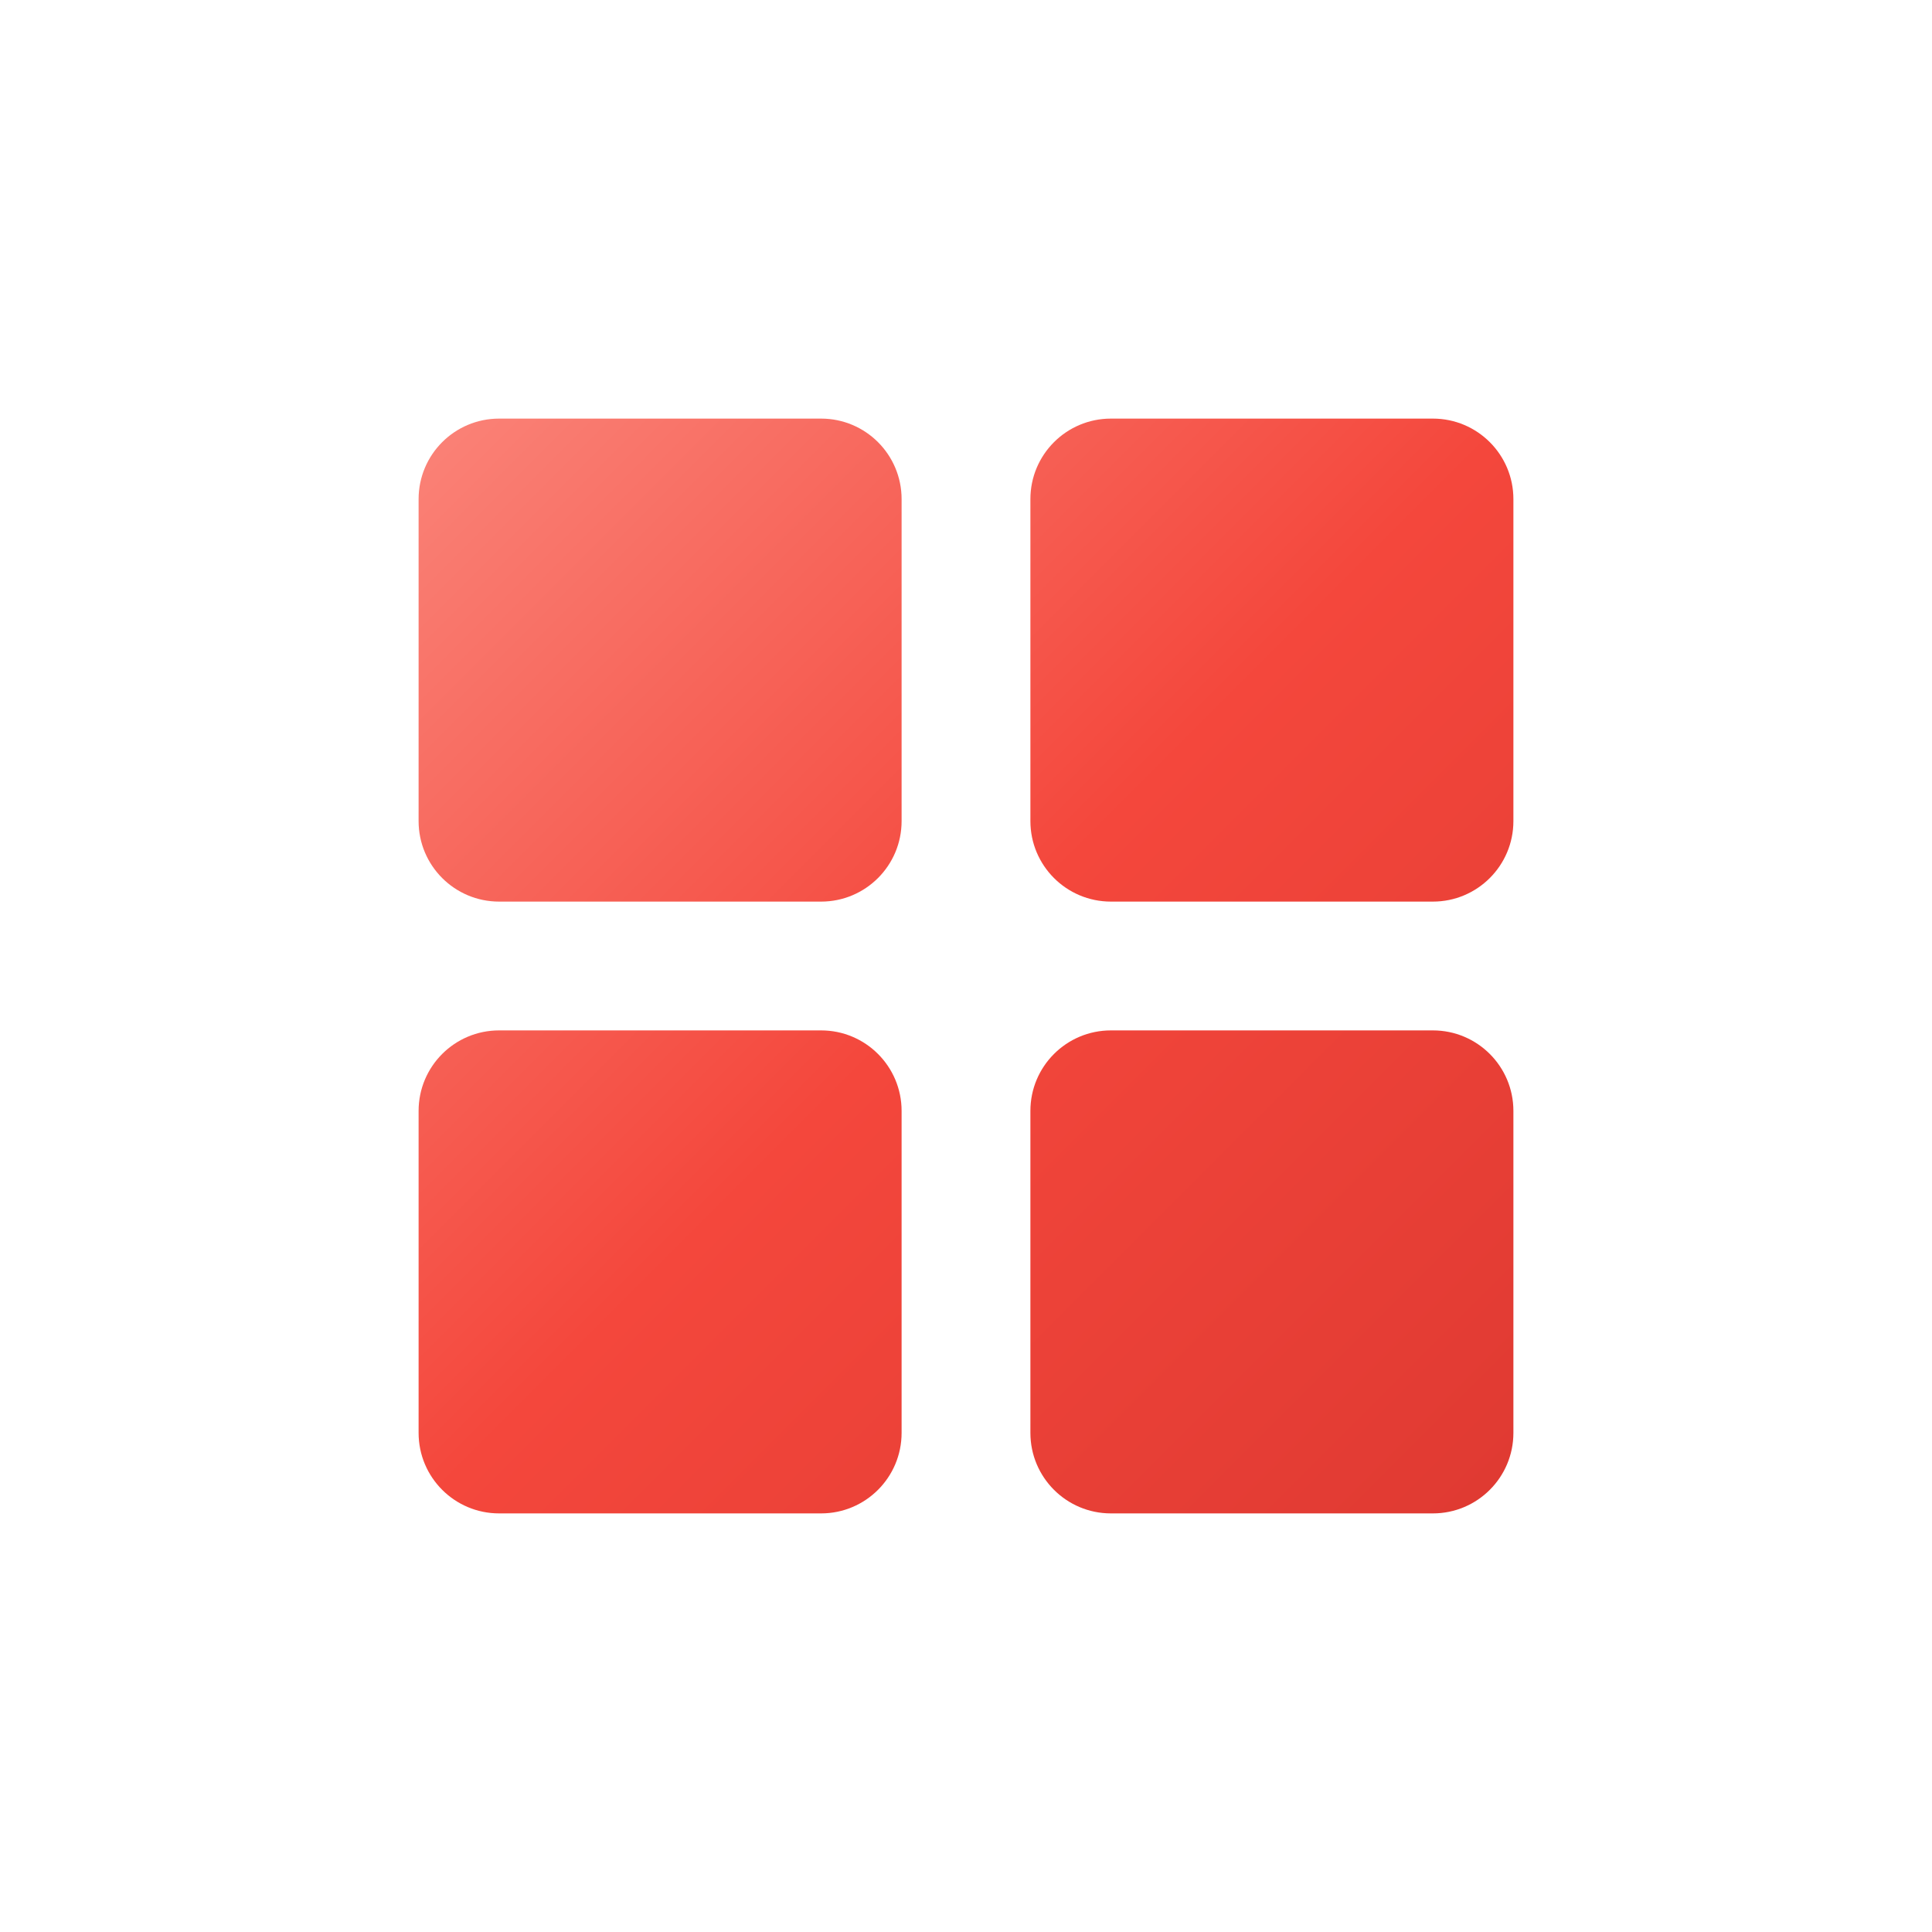
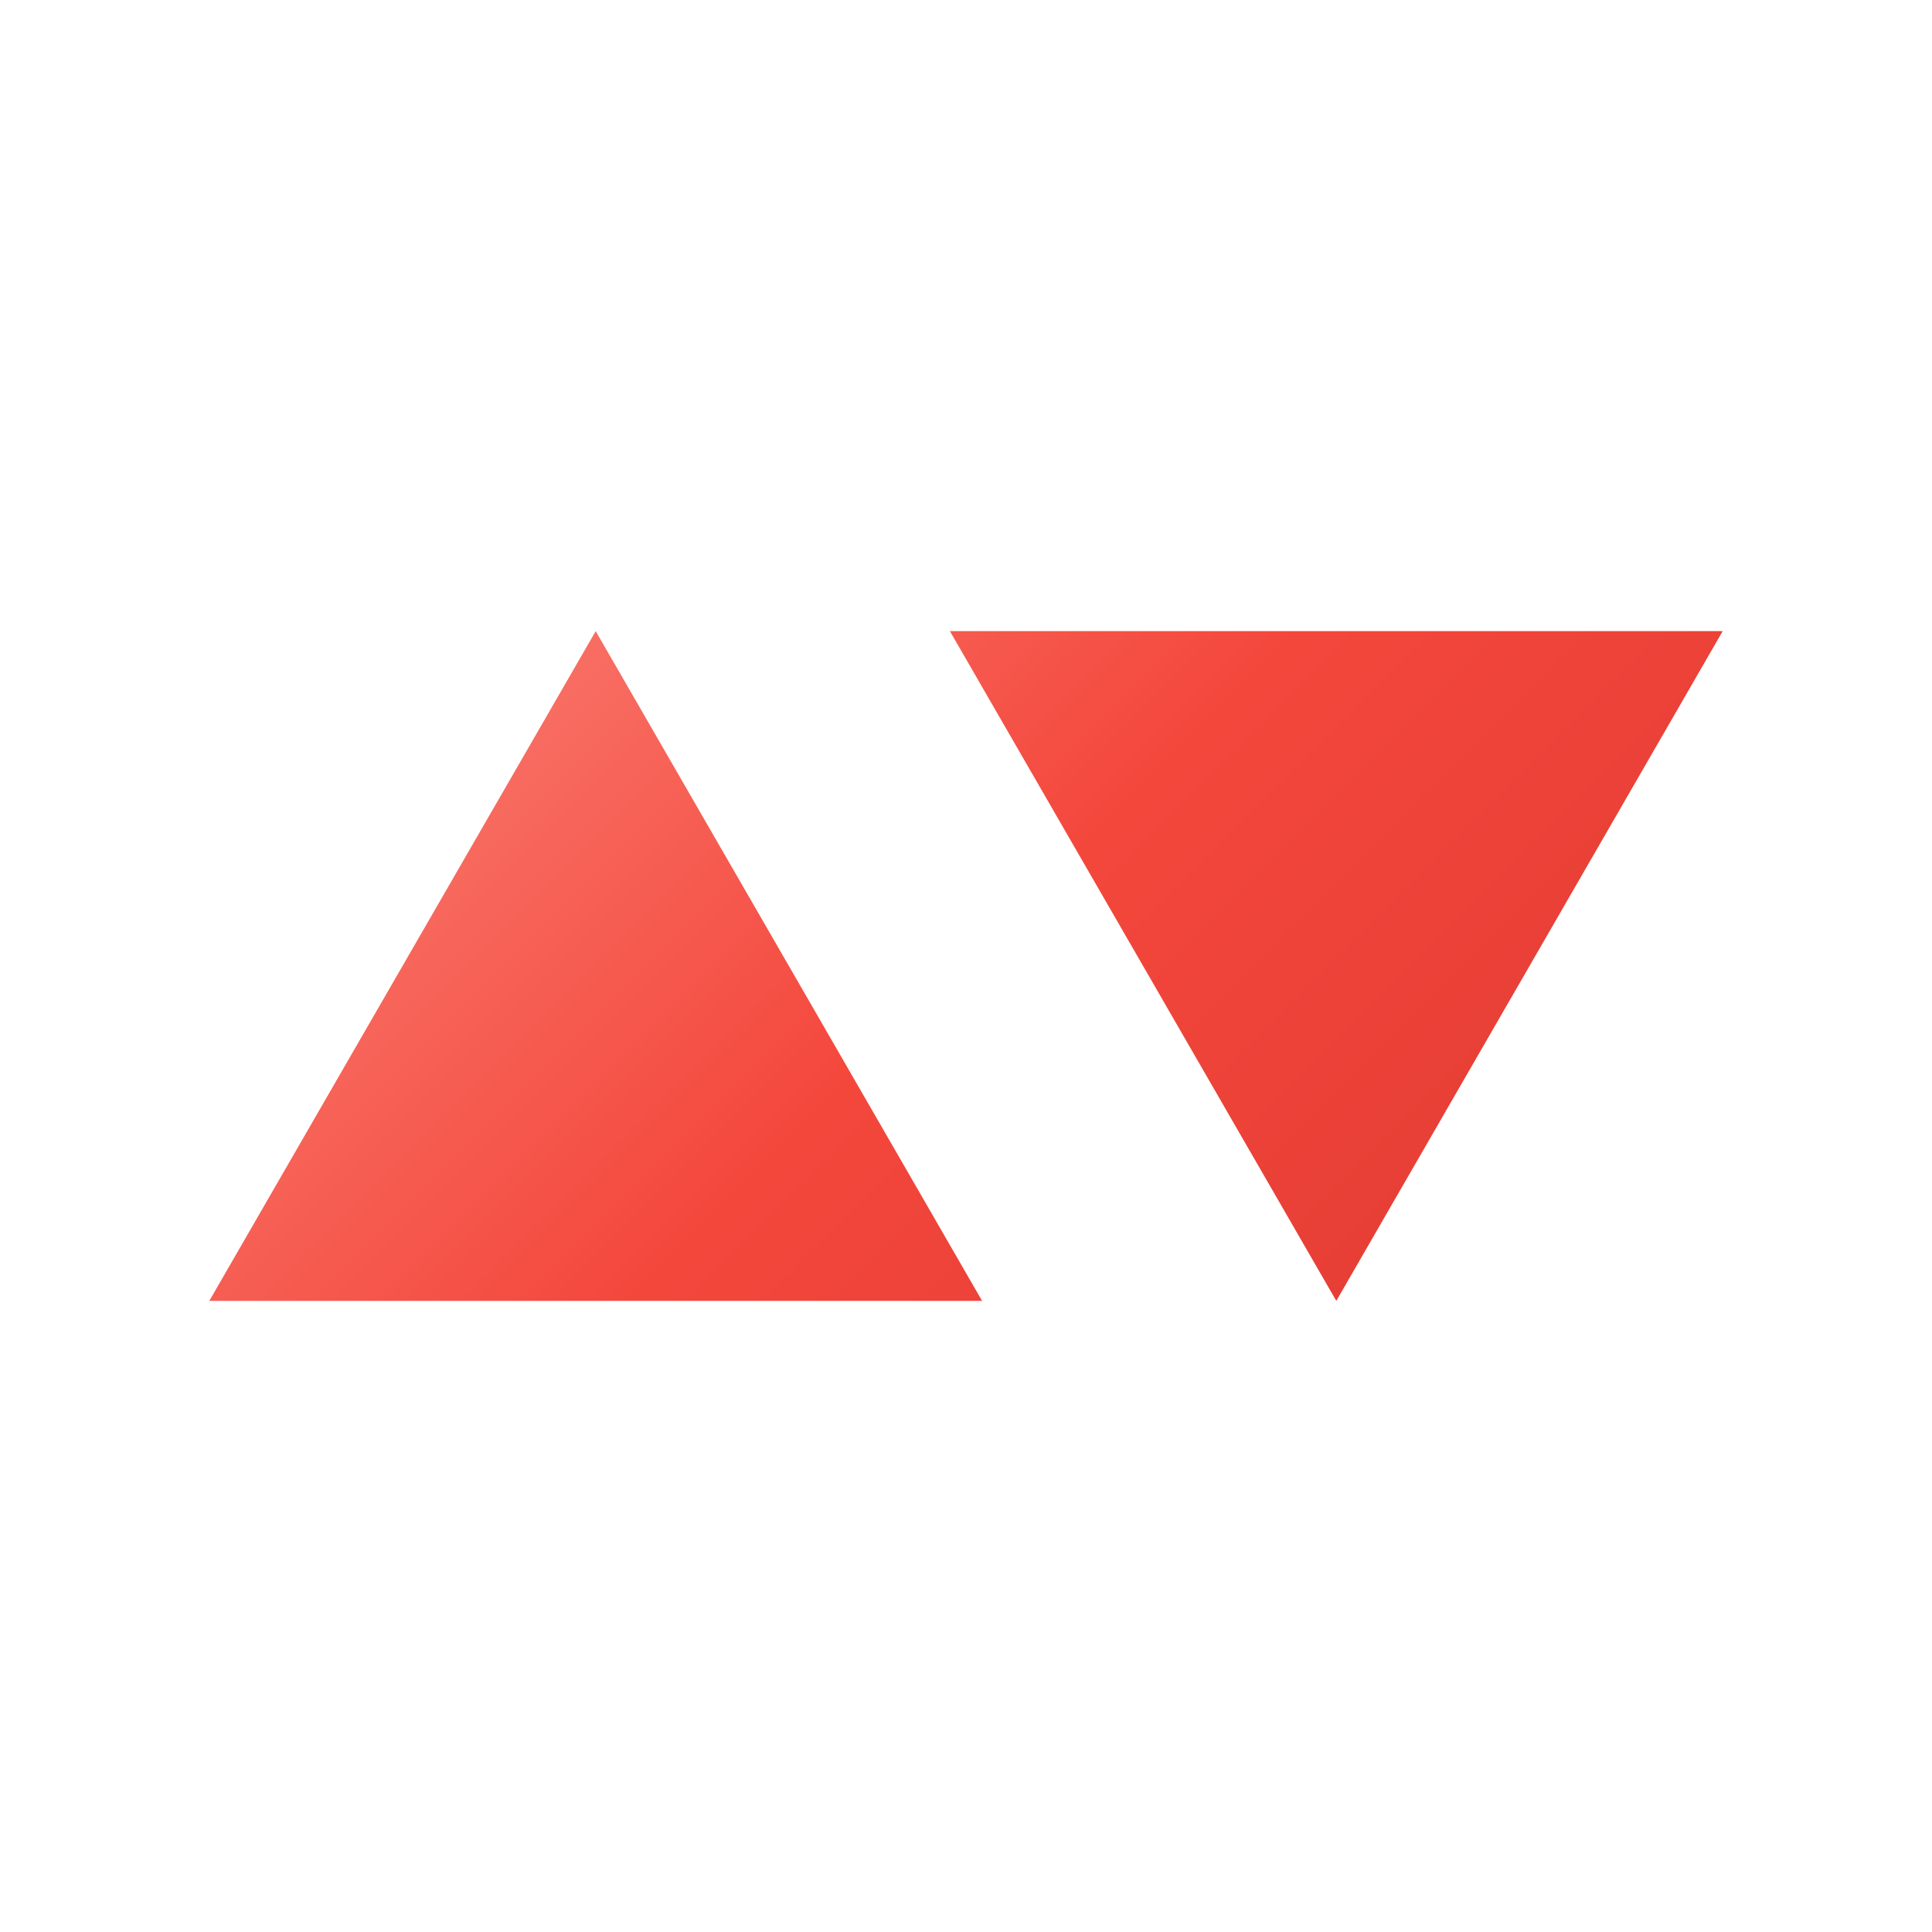
<svg xmlns="http://www.w3.org/2000/svg" width="120" height="120" viewBox="0 0 120 120" fill="none">
  <defs>
    <linearGradient id="g" gradientUnits="userSpaceOnUse" x1="0" y1="0" x2="120" y2="120">
      <stop offset="0" stop-color="#ffb1a6" />
      <stop offset="0.5" stop-color="#f4473c" />
      <stop offset="1" stop-color="#cf2f2a" />
    </linearGradient>
  </defs>
-   <rect x="26" y="26" width="30" height="30" rx="5" fill="url(#g)" />
-   <rect x="64" y="26" width="30" height="30" rx="5" fill="url(#g)" />
-   <rect x="26" y="64" width="30" height="30" rx="5" fill="url(#g)" />
-   <rect x="64" y="64" width="30" height="30" rx="5" fill="url(#g)" />
+   <g fill="url(#g)">
+     <path d="M37 39.2 L13 80.8 L61 80.8 Z" />
+     <path d="M59 39.2 L107 39.2 L83 80.8 Z" />
+   </g>
</svg>
